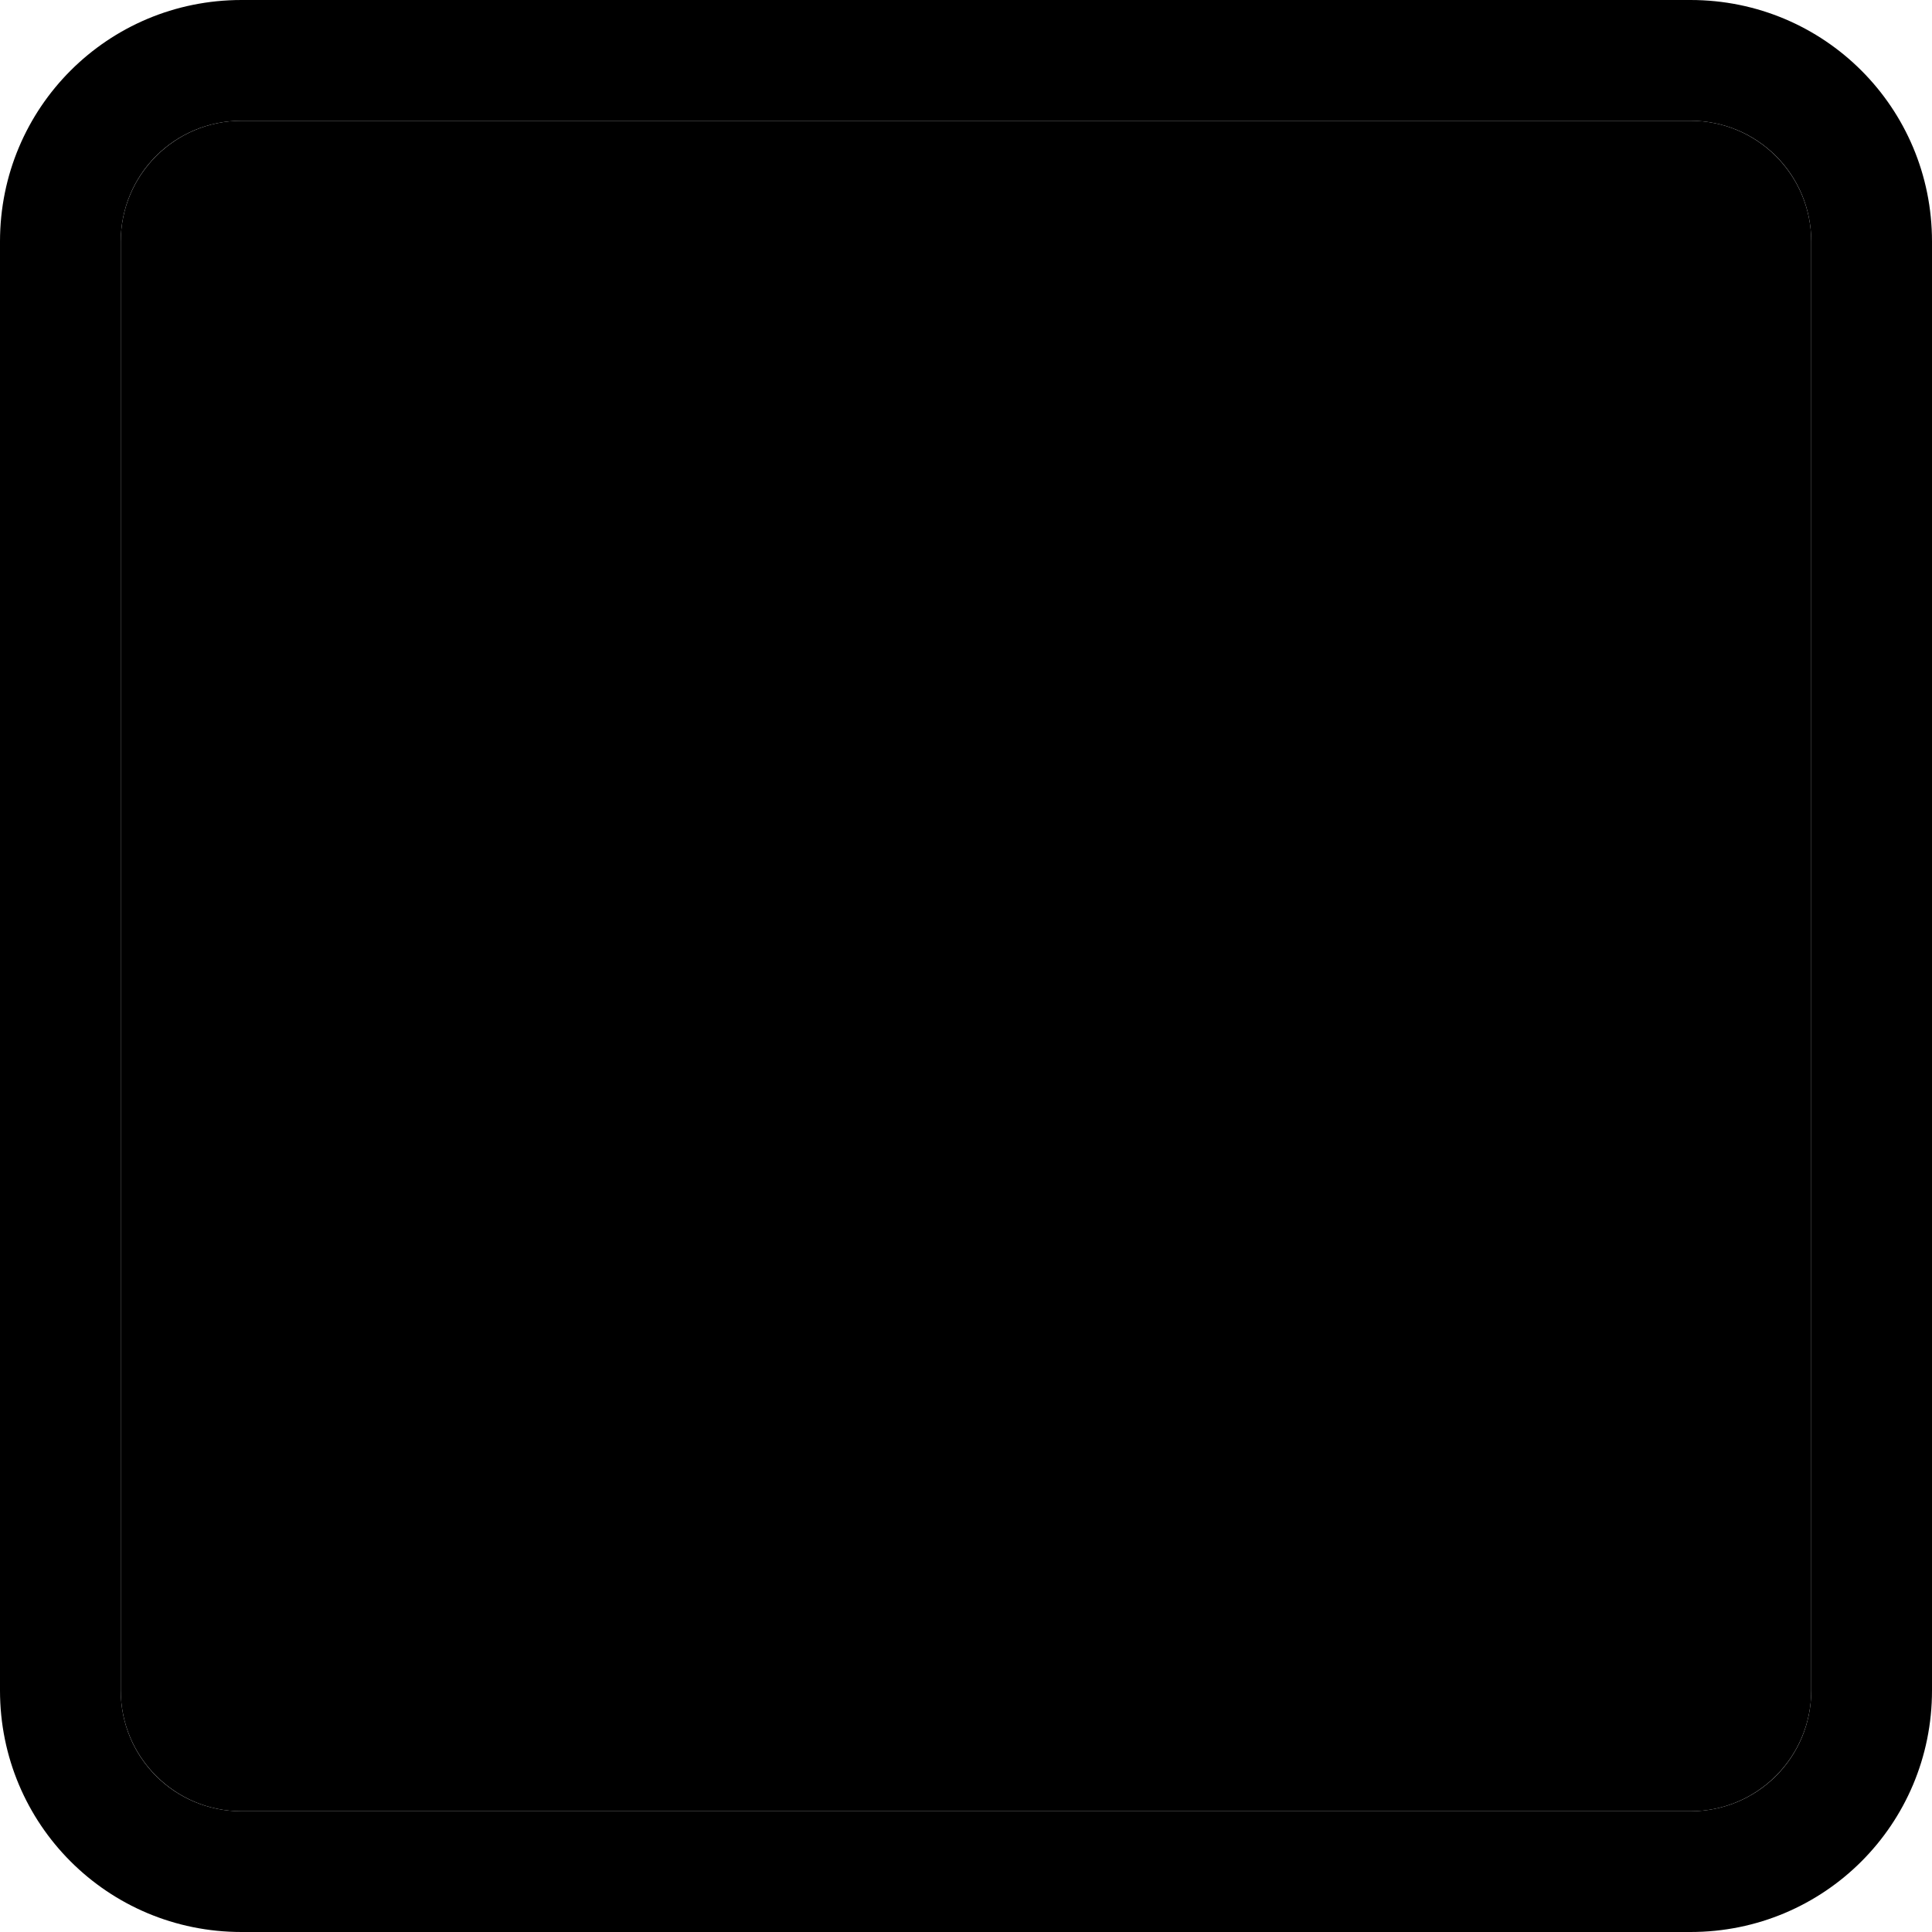
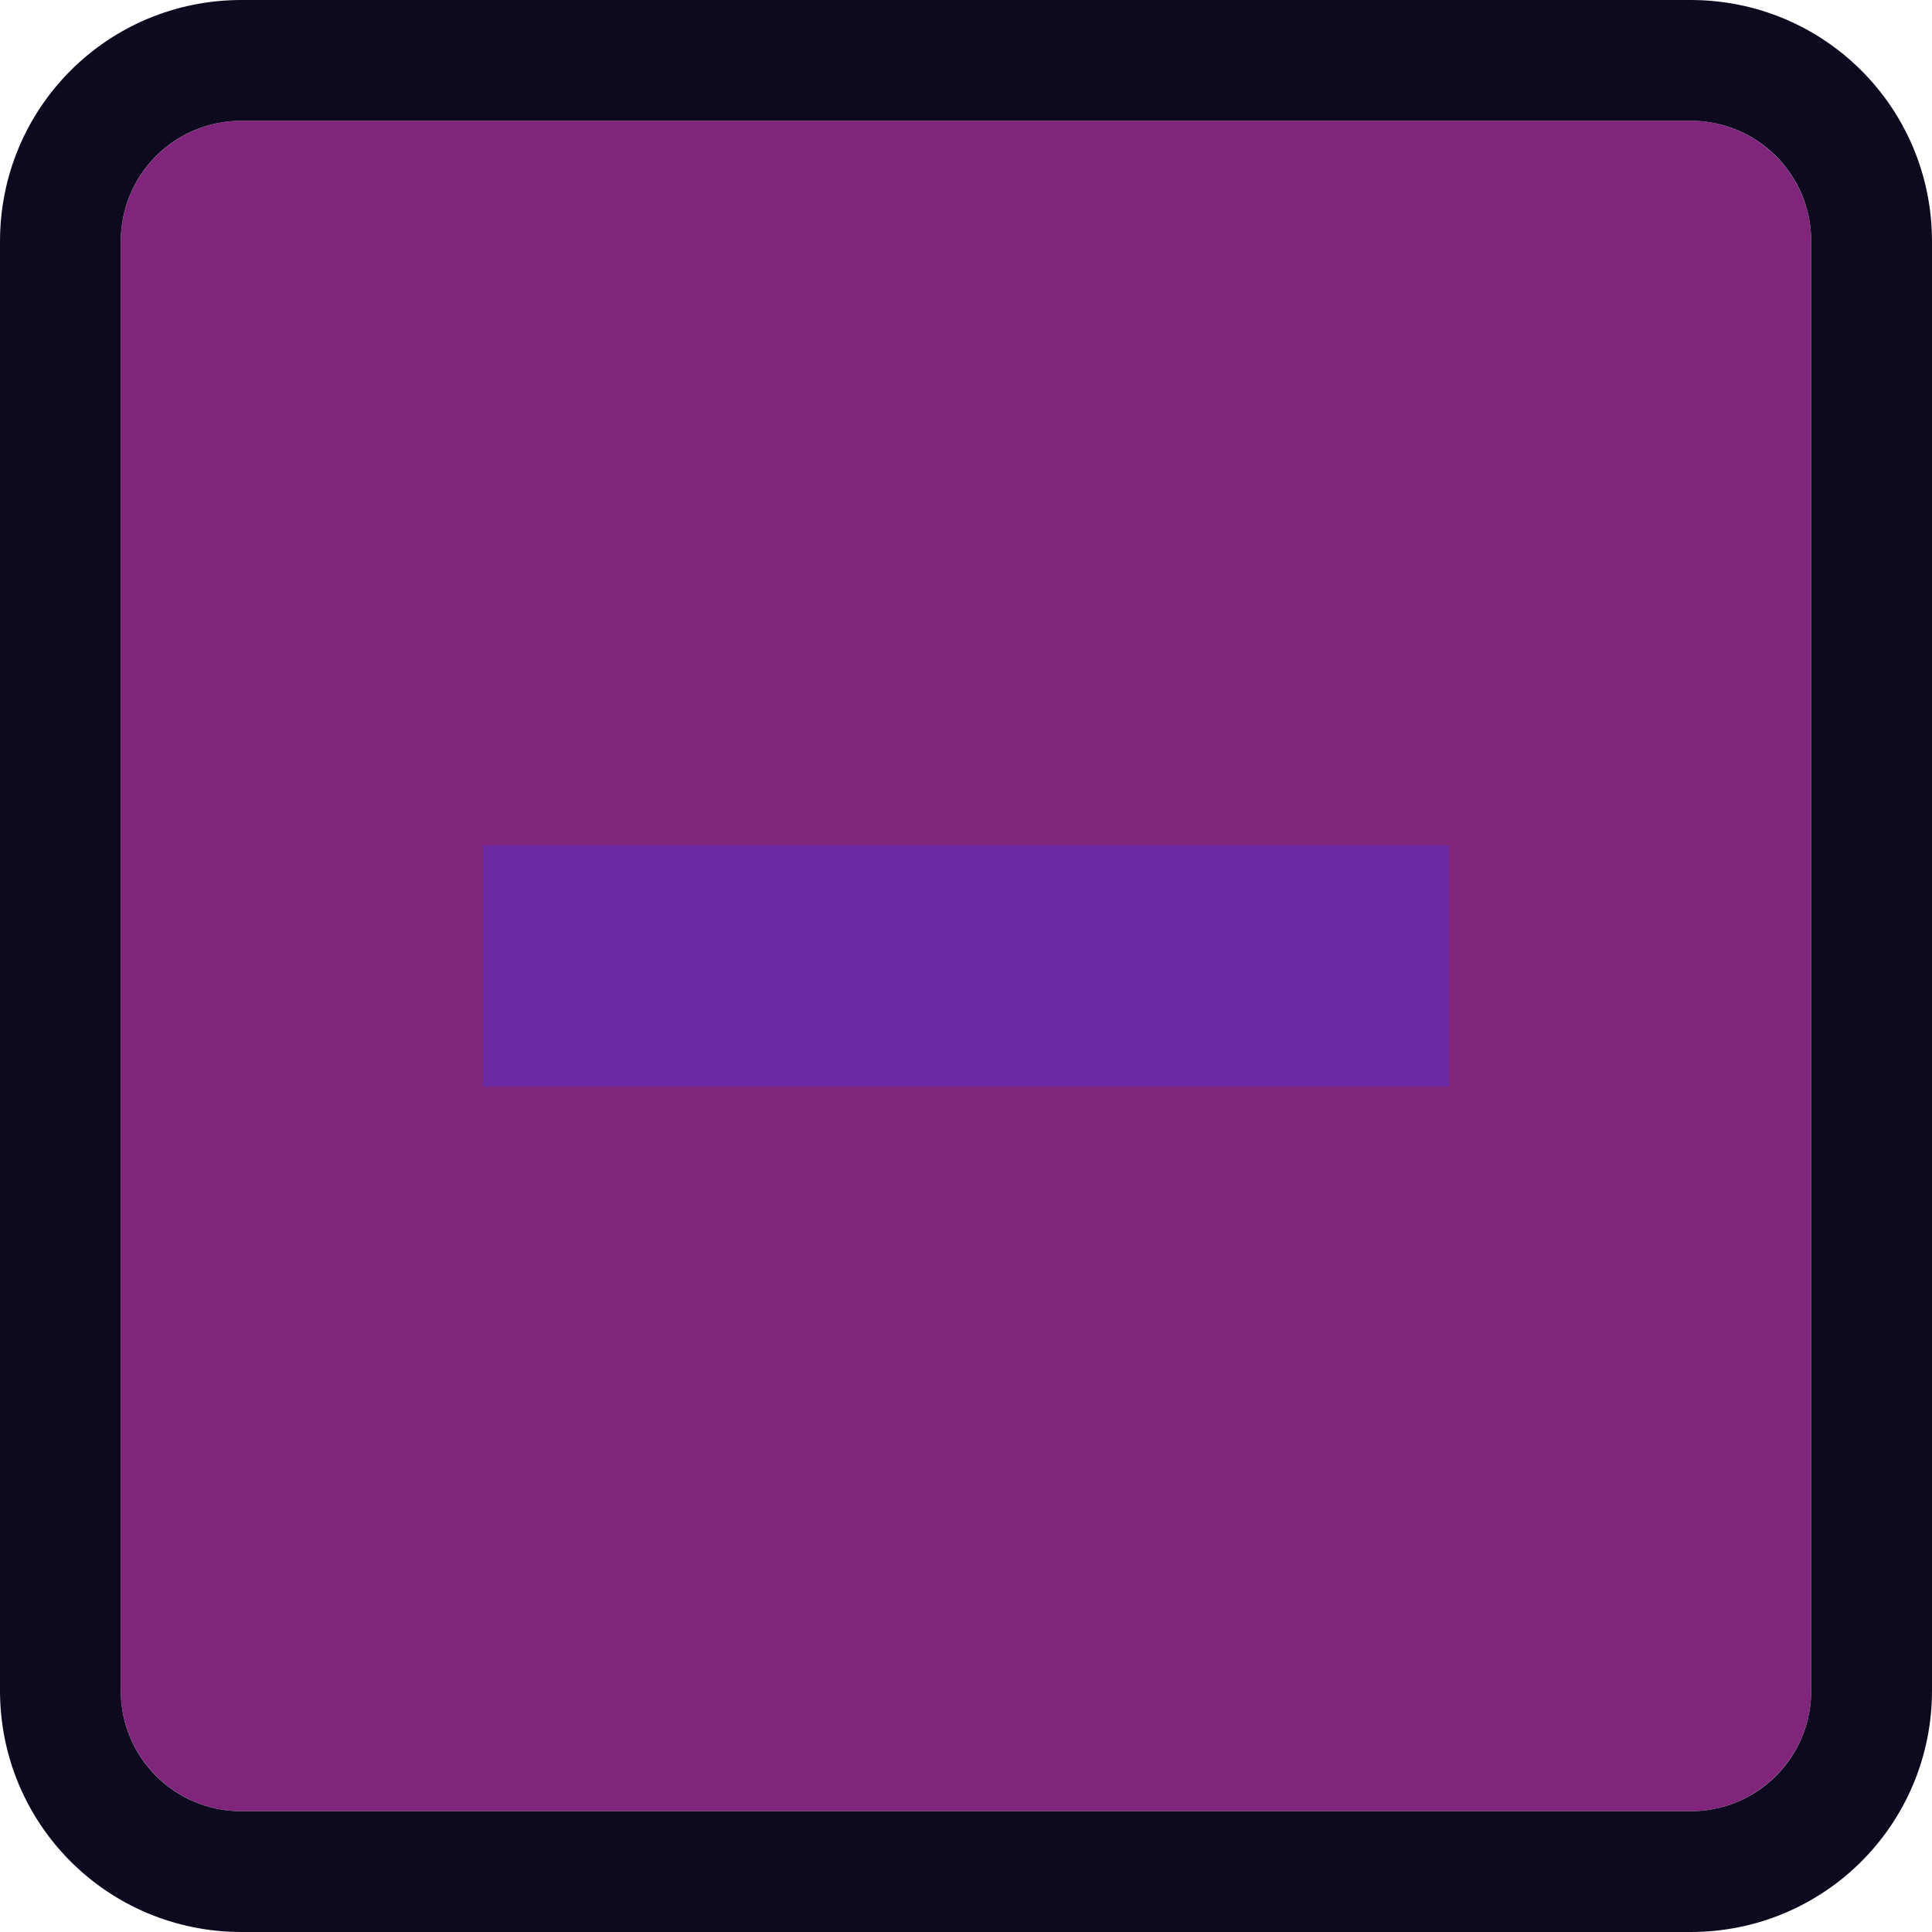
<svg xmlns="http://www.w3.org/2000/svg" viewBox="0 0 16 16">
  <g transform="translate(0 -1036.362)">
-     <rect width="14" x="1" y="1" rx="1" height="14" style="fill:#999999999999" transform="translate(0 1036.362)" />
-     <path style="fill:#111111111111" d="M 2 0 C 0.892 0 3.2526065e-18 0.892 0 2 L 0 14 C 0 15.108 0.892 16 2 16 L 14 16 C 15.108 16 16 15.108 16 14 L 16 2 C 16 0.892 15.108 3.2526065e-18 14 0 L 2 0 z M 2 1 L 14 1 C 14.554 1 15 1.446 15 2 L 15 14 C 15 14.554 14.554 15 14 15 L 2 15 C 1.446 15 1 14.554 1 14 L 1 2 C 1 1.446 1.446 1 2 1 z " transform="translate(0 1036.362)" />
-     <rect width="8" x="4" y="1043.362" height="2" style="fill:#ffff33337777" />
+     <rect width="14" x="1" y="1" rx="1" height="14" style="fill:#80257b" transform="translate(0 1036.362)" />
+     <path style="fill:#0d0a20" d="M 2 0 C 0.892 0 3.2526065e-18 0.892 0 2 L 0 14 C 0 15.108 0.892 16 2 16 L 14 16 C 15.108 16 16 15.108 16 14 L 16 2 C 16 0.892 15.108 3.2526065e-18 14 0 L 2 0 z M 2 1 L 14 1 C 14.554 1 15 1.446 15 2 L 15 14 C 15 14.554 14.554 15 14 15 L 2 15 C 1.446 15 1 14.554 1 14 L 1 2 C 1 1.446 1.446 1 2 1 z " transform="translate(0 1036.362)" />
+     <rect width="8" x="4" y="1043.362" height="2" style="fill:#6a29a0" />
  </g>
</svg>
